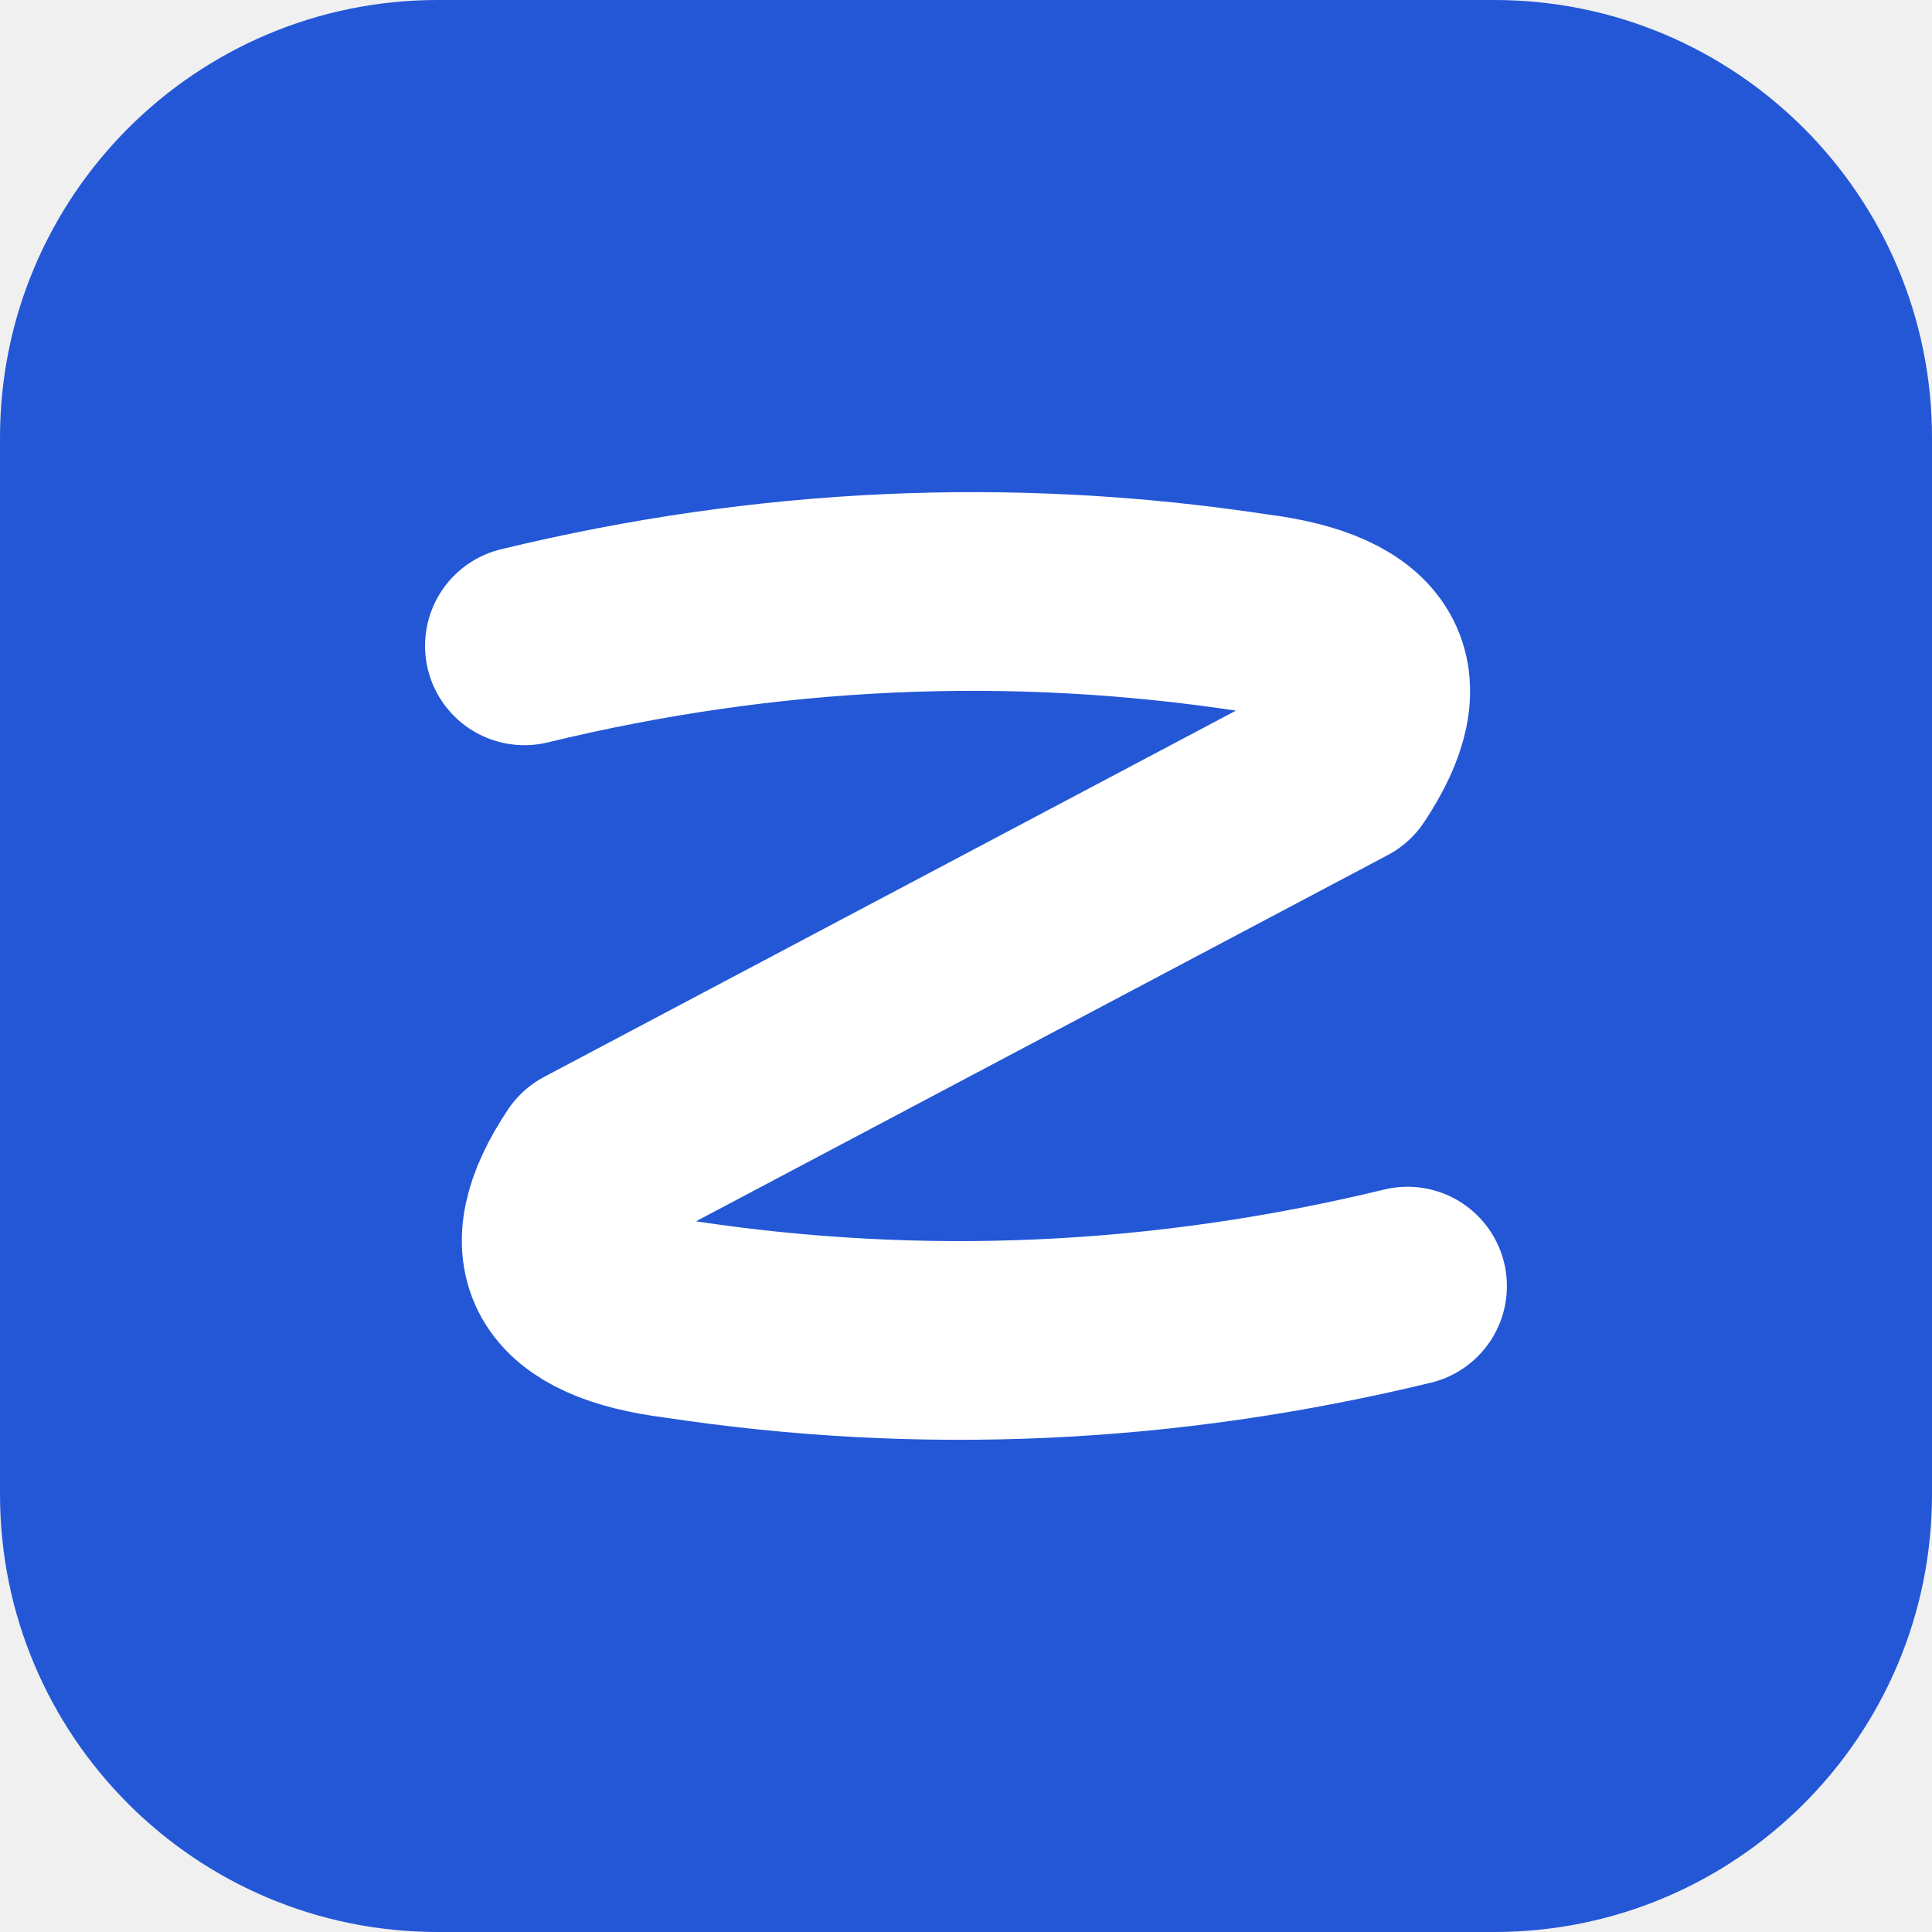
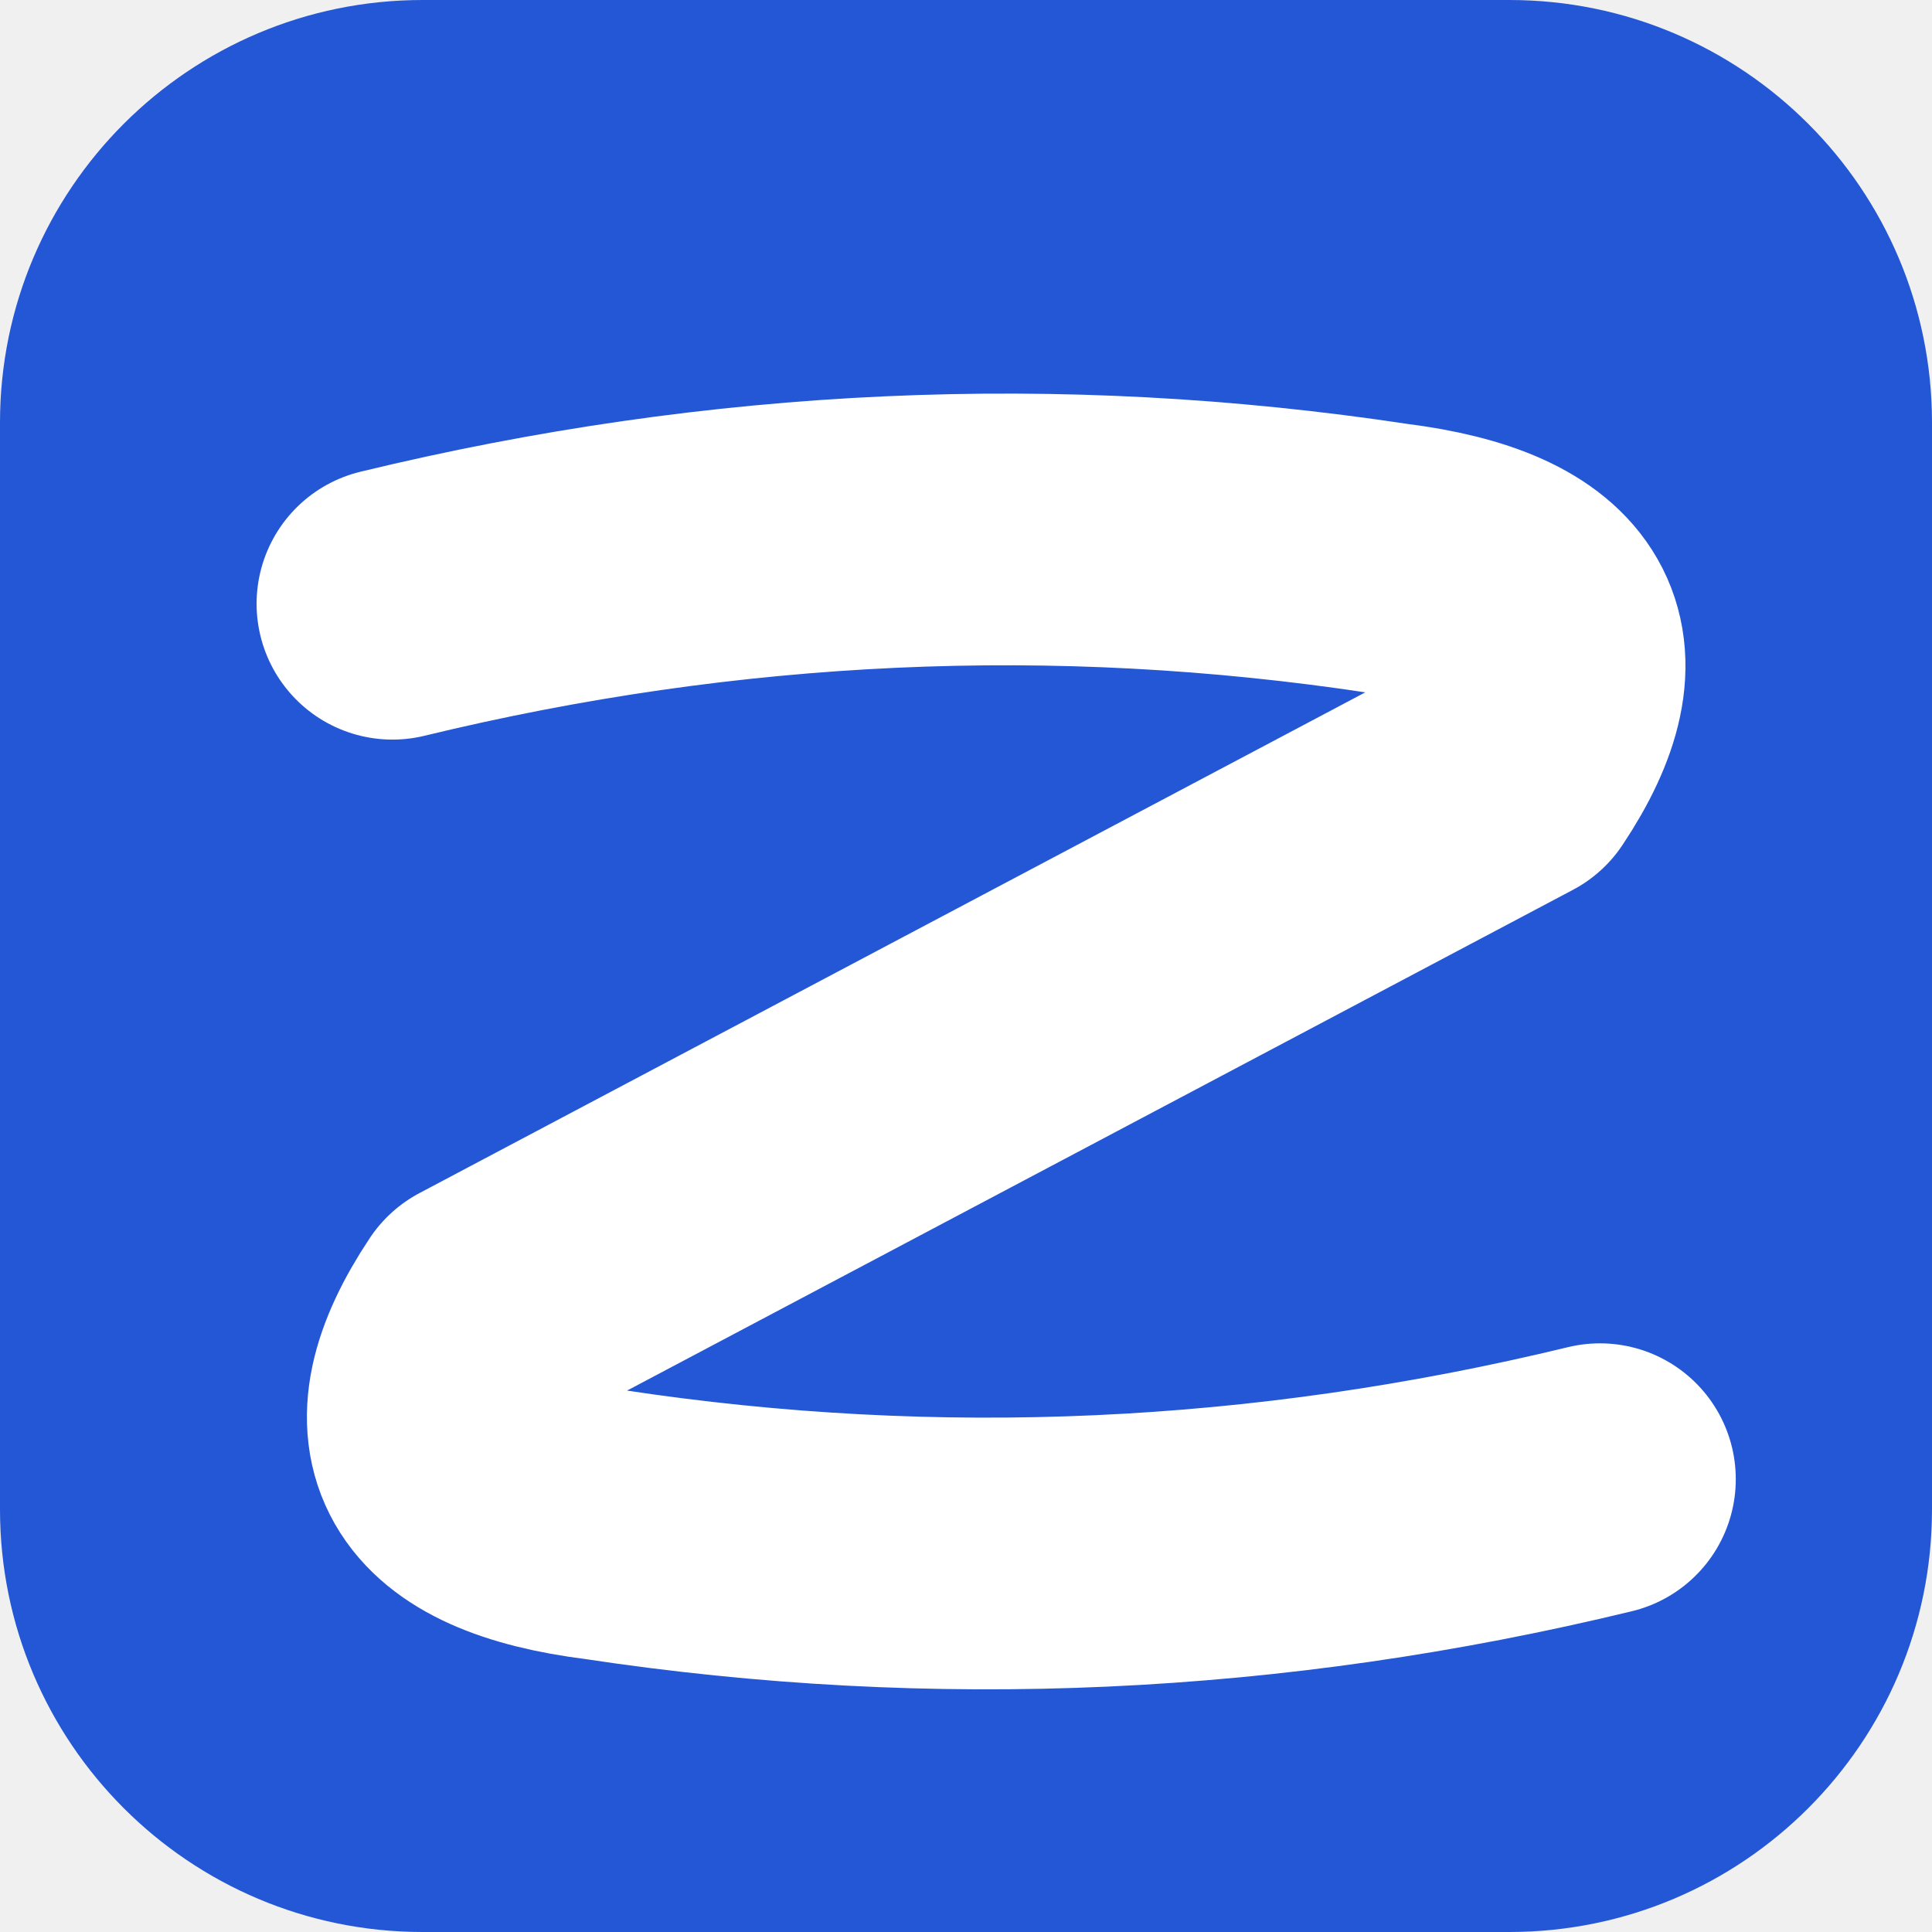
- <svg xmlns="http://www.w3.org/2000/svg" viewBox="0 0 1024 1024" width="1024" height="1024" fill="none" role="img">
-   <rect width="1024" height="1024" rx="232" fill="#2457D6" />
-   <g transform="translate(225.28 252.587) scale(2.417) translate(-177.379 -170.097)">
-     <path d="M 199.166 207.216 C 252.424 194.305 305.681 191.884 358.939 199.953 C 384.761 203.181 391.216 214.478 378.305 233.844 L 213.691 320.993 C 200.78 340.36 207.235 351.657 233.057 354.884 C 286.315 362.954 339.572 360.533 392.83 347.622" stroke="#FFFFFF" stroke-width="43.574" stroke-linecap="round" stroke-linejoin="round" />
-   </g>
+ <svg xmlns="http://www.w3.org/2000/svg" viewBox="0 0 1024 1024">
+   <rect width="1024" height="1024" rx="224" fill="#2457D6" />
+   <path d="M22 36Q55 28 88 33Q104 35 96 47L28 83Q20 95 36 97Q69 102 102 94" transform="translate(32 32) scale(8)" fill="none" stroke="#fff" stroke-width="18" stroke-linecap="round" stroke-linejoin="round" />
</svg>
